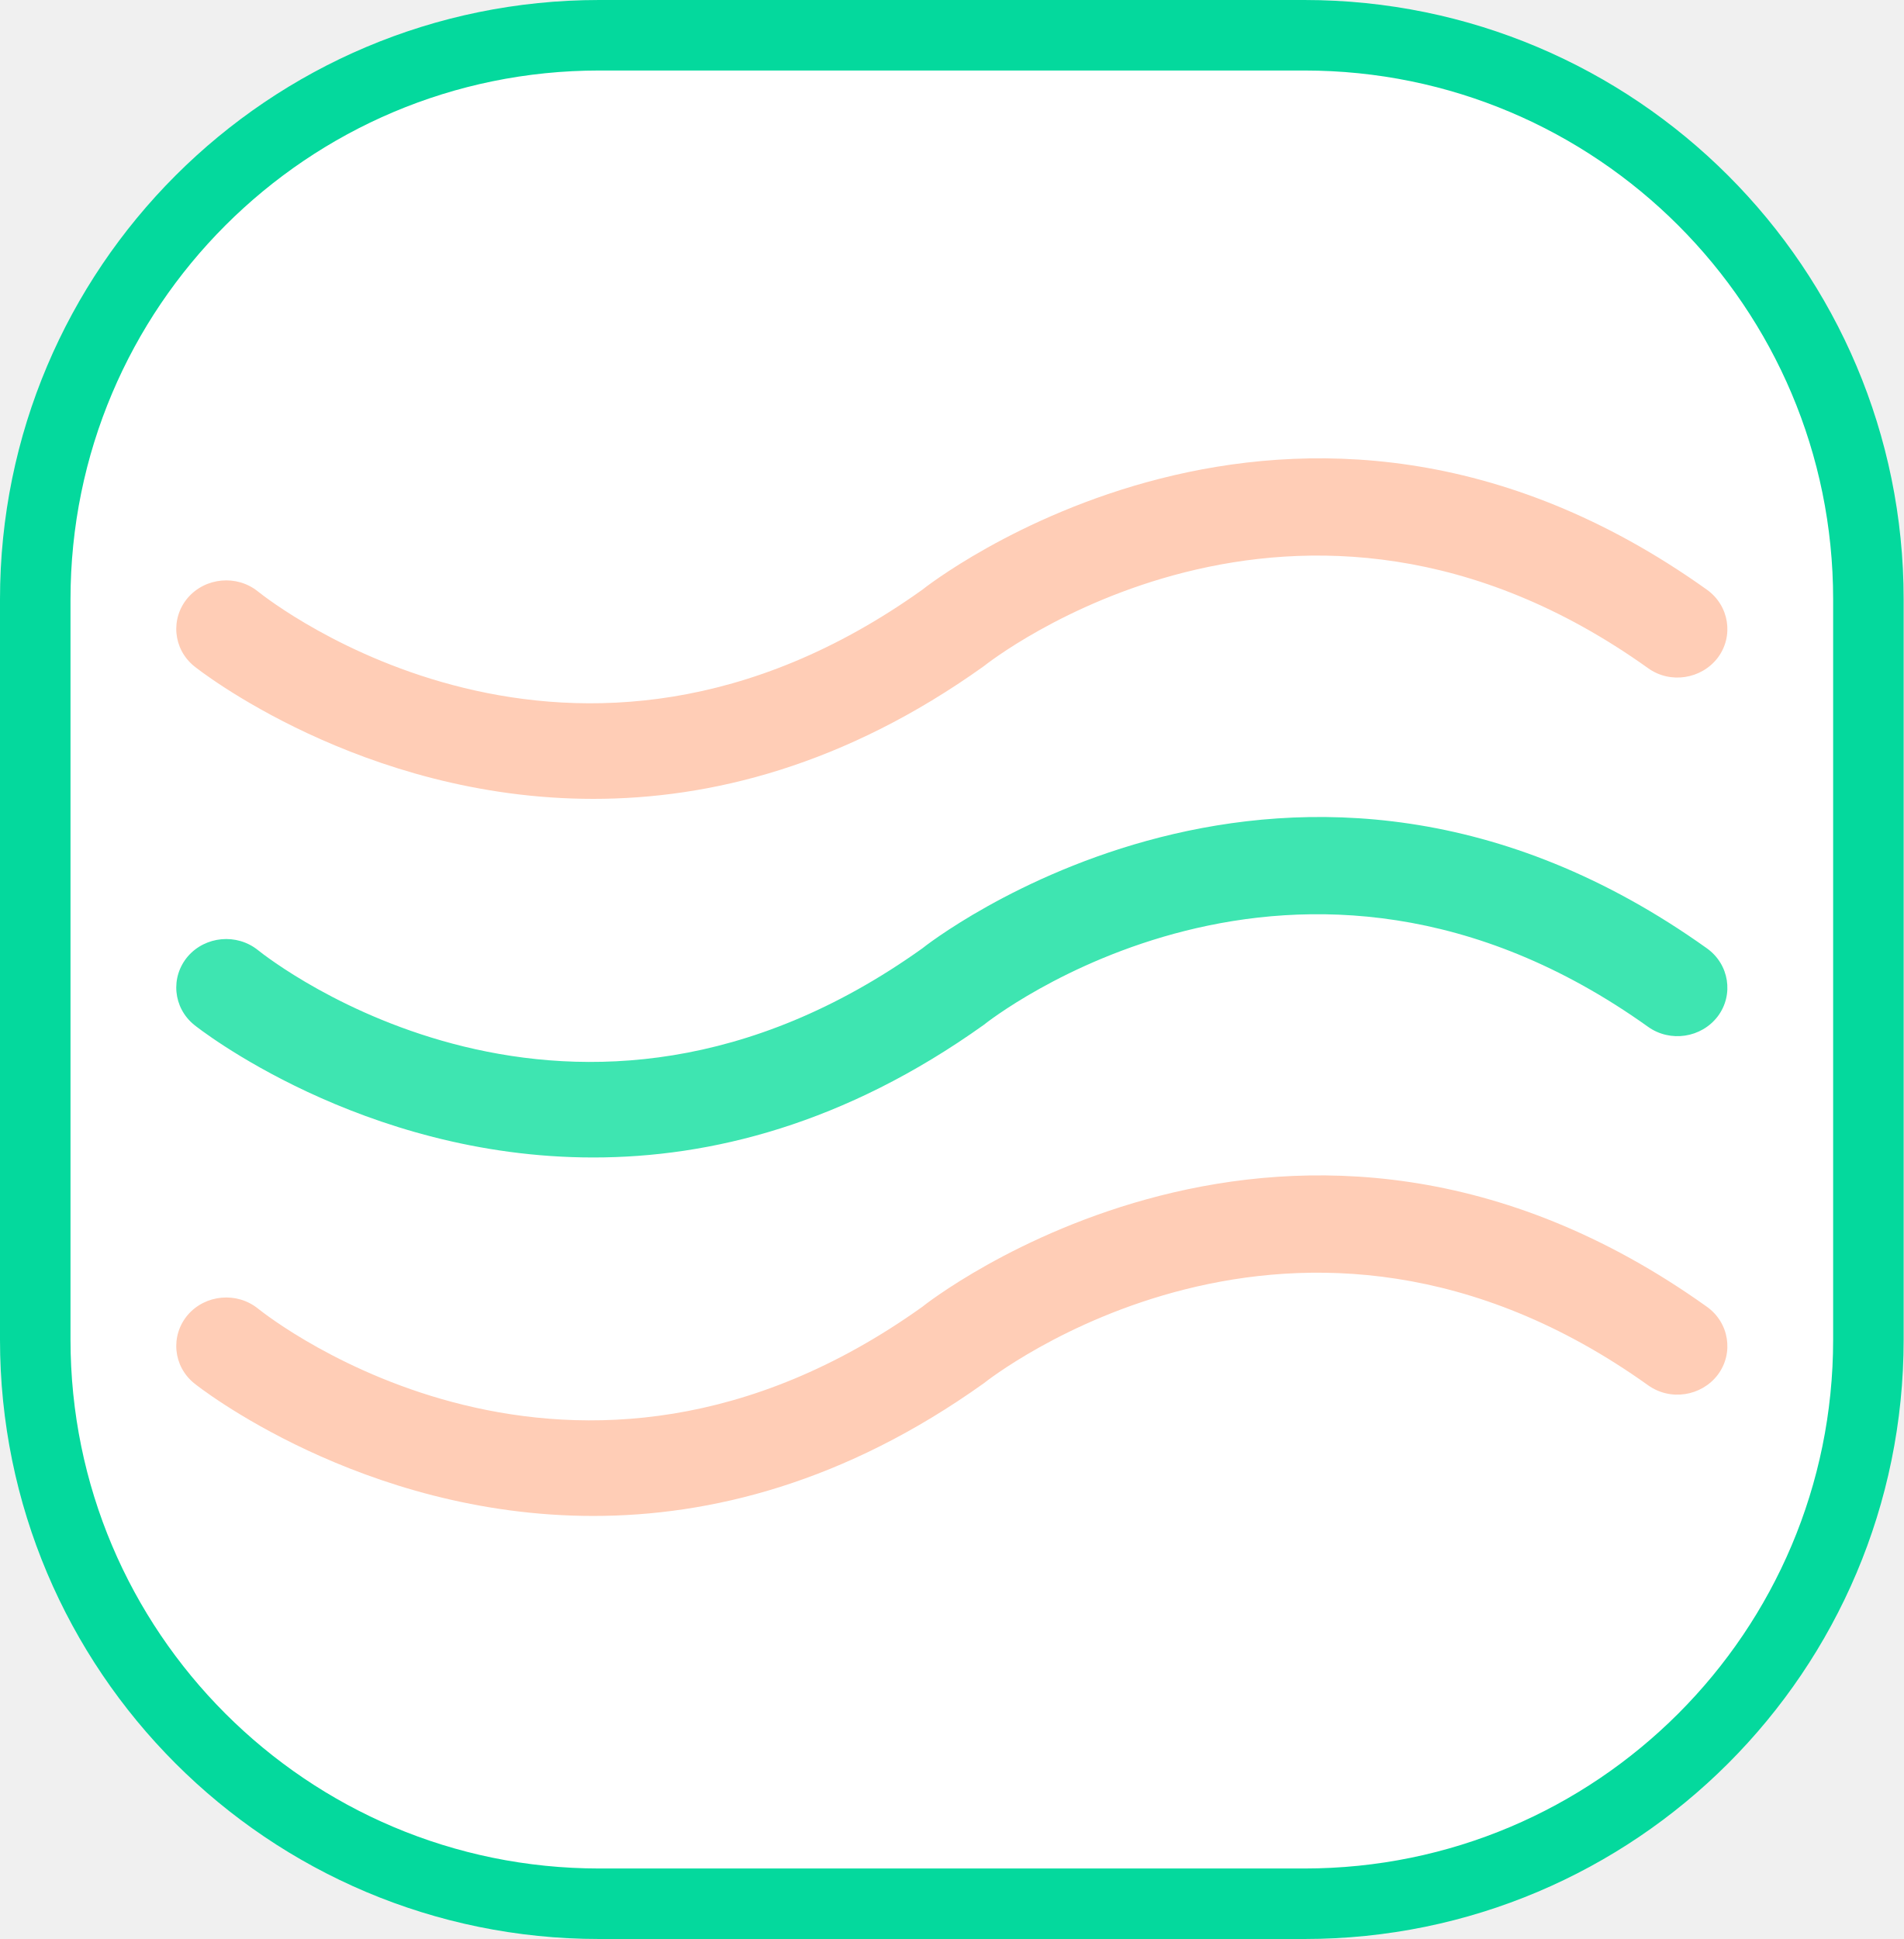
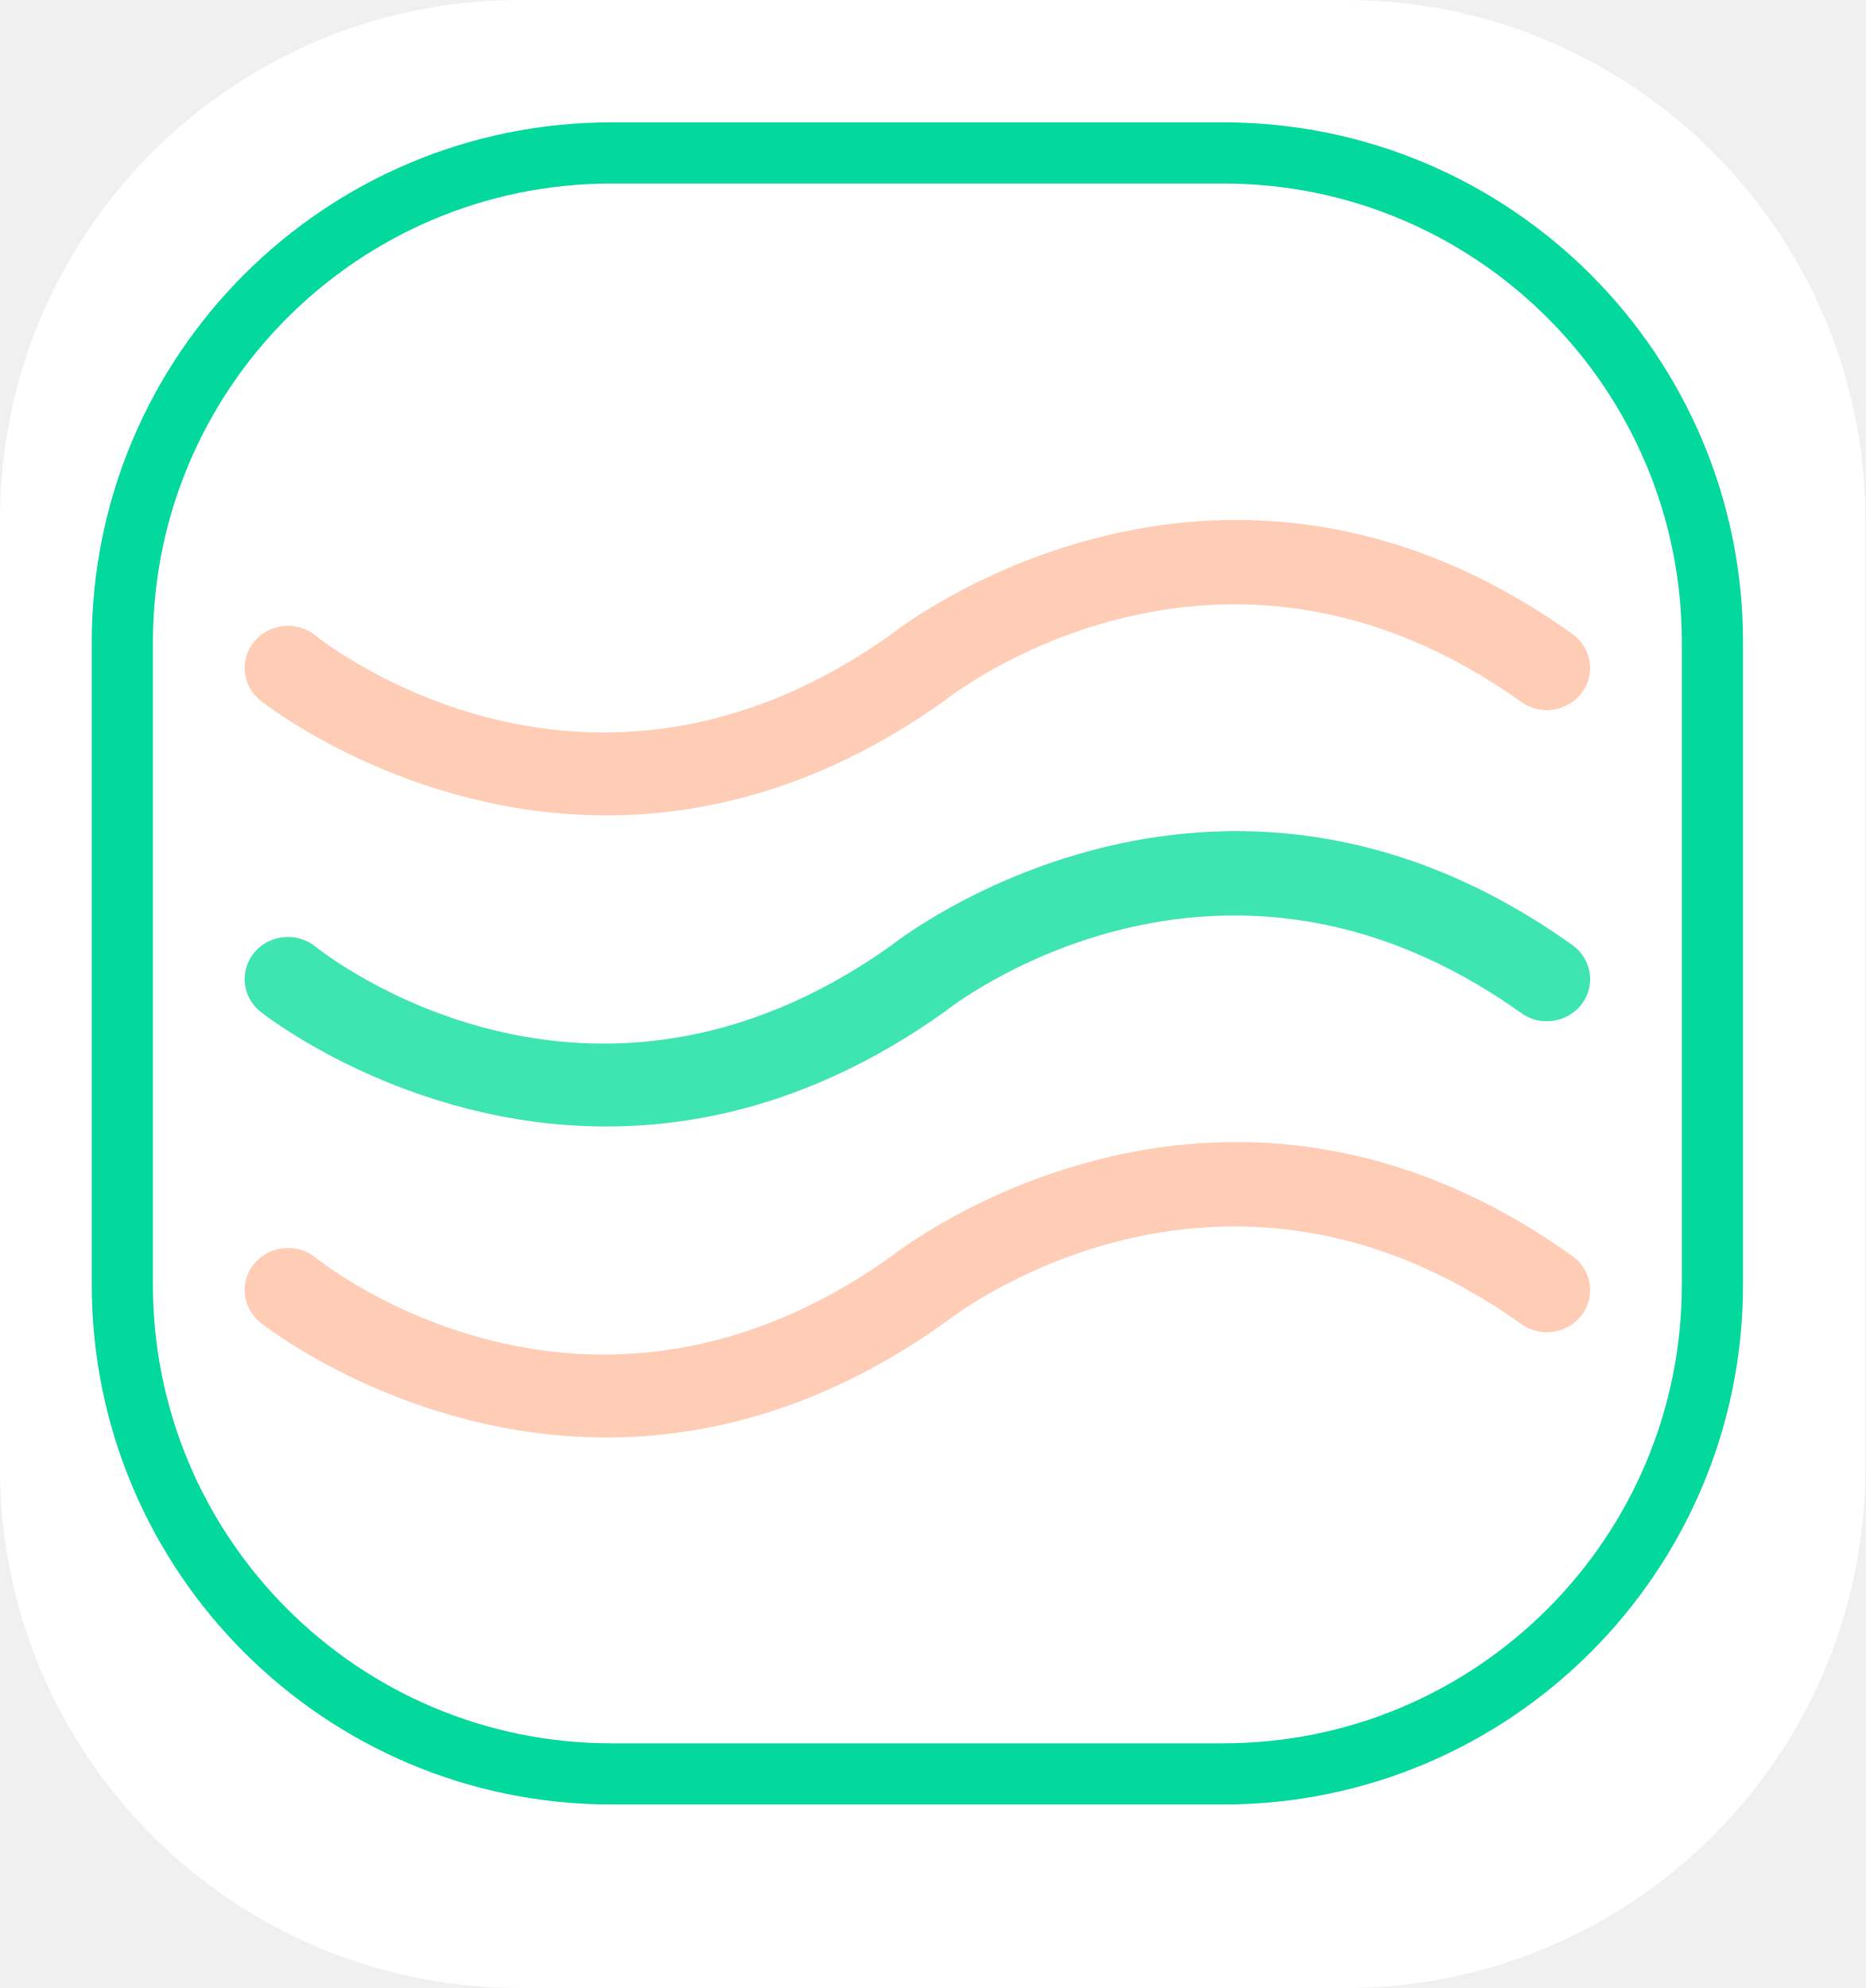
- <svg xmlns="http://www.w3.org/2000/svg" width="54" height="55" viewBox="0 0 54 55" fill="none">
-   <rect x="1" y="1" width="52" height="53" rx="16" fill="white" stroke="#04D99D" stroke-width="2" />
-   <path d="M16.829 22.66C10.243 22.66 5.575 18.954 5.508 18.897C4.907 18.409 4.83 17.543 5.326 16.958C5.826 16.378 6.717 16.293 7.318 16.778C7.68 17.068 16.259 23.798 26.163 16.728C26.197 16.695 36.697 8.357 48.421 16.728C49.05 17.178 49.189 18.041 48.727 18.657C48.262 19.265 47.379 19.405 46.749 18.952C36.789 11.837 27.997 18.824 27.907 18.897C23.955 21.721 20.147 22.66 16.829 22.66Z" fill="#FFCDB6" />
-   <path d="M16.829 32.832C10.243 32.832 5.575 29.127 5.508 29.07C4.907 28.582 4.83 27.716 5.326 27.131C5.826 26.55 6.717 26.468 7.318 26.951C7.68 27.241 16.259 33.971 26.163 26.901C26.197 26.868 36.697 18.532 48.421 26.901C49.05 27.351 49.189 28.214 48.727 28.829C48.262 29.44 47.379 29.575 46.749 29.125C36.789 22.012 27.997 28.994 27.907 29.07C23.955 31.892 20.147 32.832 16.829 32.832Z" fill="#3EE5B1" />
-   <path d="M16.829 43C10.243 43 5.575 39.295 5.508 39.237C4.907 38.749 4.83 37.884 5.326 37.298C5.826 36.718 6.717 36.635 7.318 37.118C7.68 37.408 16.259 44.138 26.163 37.068C26.197 37.033 36.697 28.697 48.421 37.068C49.05 37.518 49.189 38.382 48.727 38.997C48.262 39.607 47.379 39.745 46.749 39.292C36.789 32.179 27.997 39.165 27.907 39.237C23.955 42.059 20.147 43 16.829 43Z" fill="#FFCDB6" />
+ <svg xmlns="http://www.w3.org/2000/svg" width="61" height="65" viewBox="0 0 61 65" fill="none">
+   <rect width="61" height="65" rx="17" fill="white" />
+   <rect x="4" y="5" width="52" height="53" rx="16" fill="white" stroke="#04D99D" stroke-width="2" />
+   <path d="M19.829 26.66C13.243 26.66 8.575 22.954 8.508 22.897C7.907 22.409 7.83 21.543 8.326 20.958C8.826 20.378 9.717 20.293 10.318 20.778C10.68 21.068 19.259 27.798 29.163 20.728C29.197 20.695 39.697 12.357 51.421 20.728C52.05 21.178 52.189 22.041 51.727 22.657C51.262 23.265 50.379 23.405 49.749 22.952C39.789 15.837 30.997 22.824 30.907 22.897C26.955 25.721 23.147 26.66 19.829 26.66Z" fill="#FFCDB6" />
+   <path d="M19.829 36.832C13.243 36.832 8.575 33.127 8.508 33.07C7.907 32.582 7.83 31.716 8.326 31.131C8.826 30.55 9.717 30.468 10.318 30.951C10.68 31.241 19.259 37.971 29.163 30.901C29.197 30.868 39.697 22.532 51.421 30.901C52.05 31.351 52.189 32.214 51.727 32.829C51.262 33.44 50.379 33.575 49.749 33.125C39.789 26.012 30.997 32.995 30.907 33.07C26.955 35.892 23.147 36.832 19.829 36.832Z" fill="#3EE5B1" />
+   <path d="M19.829 47C13.243 47 8.575 43.295 8.508 43.237C7.907 42.749 7.83 41.884 8.326 41.298C8.826 40.718 9.717 40.635 10.318 41.118C10.68 41.408 19.259 48.138 29.163 41.068C29.197 41.033 39.697 32.697 51.421 41.068C52.05 41.518 52.189 42.382 51.727 42.997C51.262 43.607 50.379 43.745 49.749 43.292C39.789 36.179 30.997 43.165 30.907 43.237C26.955 46.059 23.147 47 19.829 47Z" fill="#FFCDB6" />
</svg>
